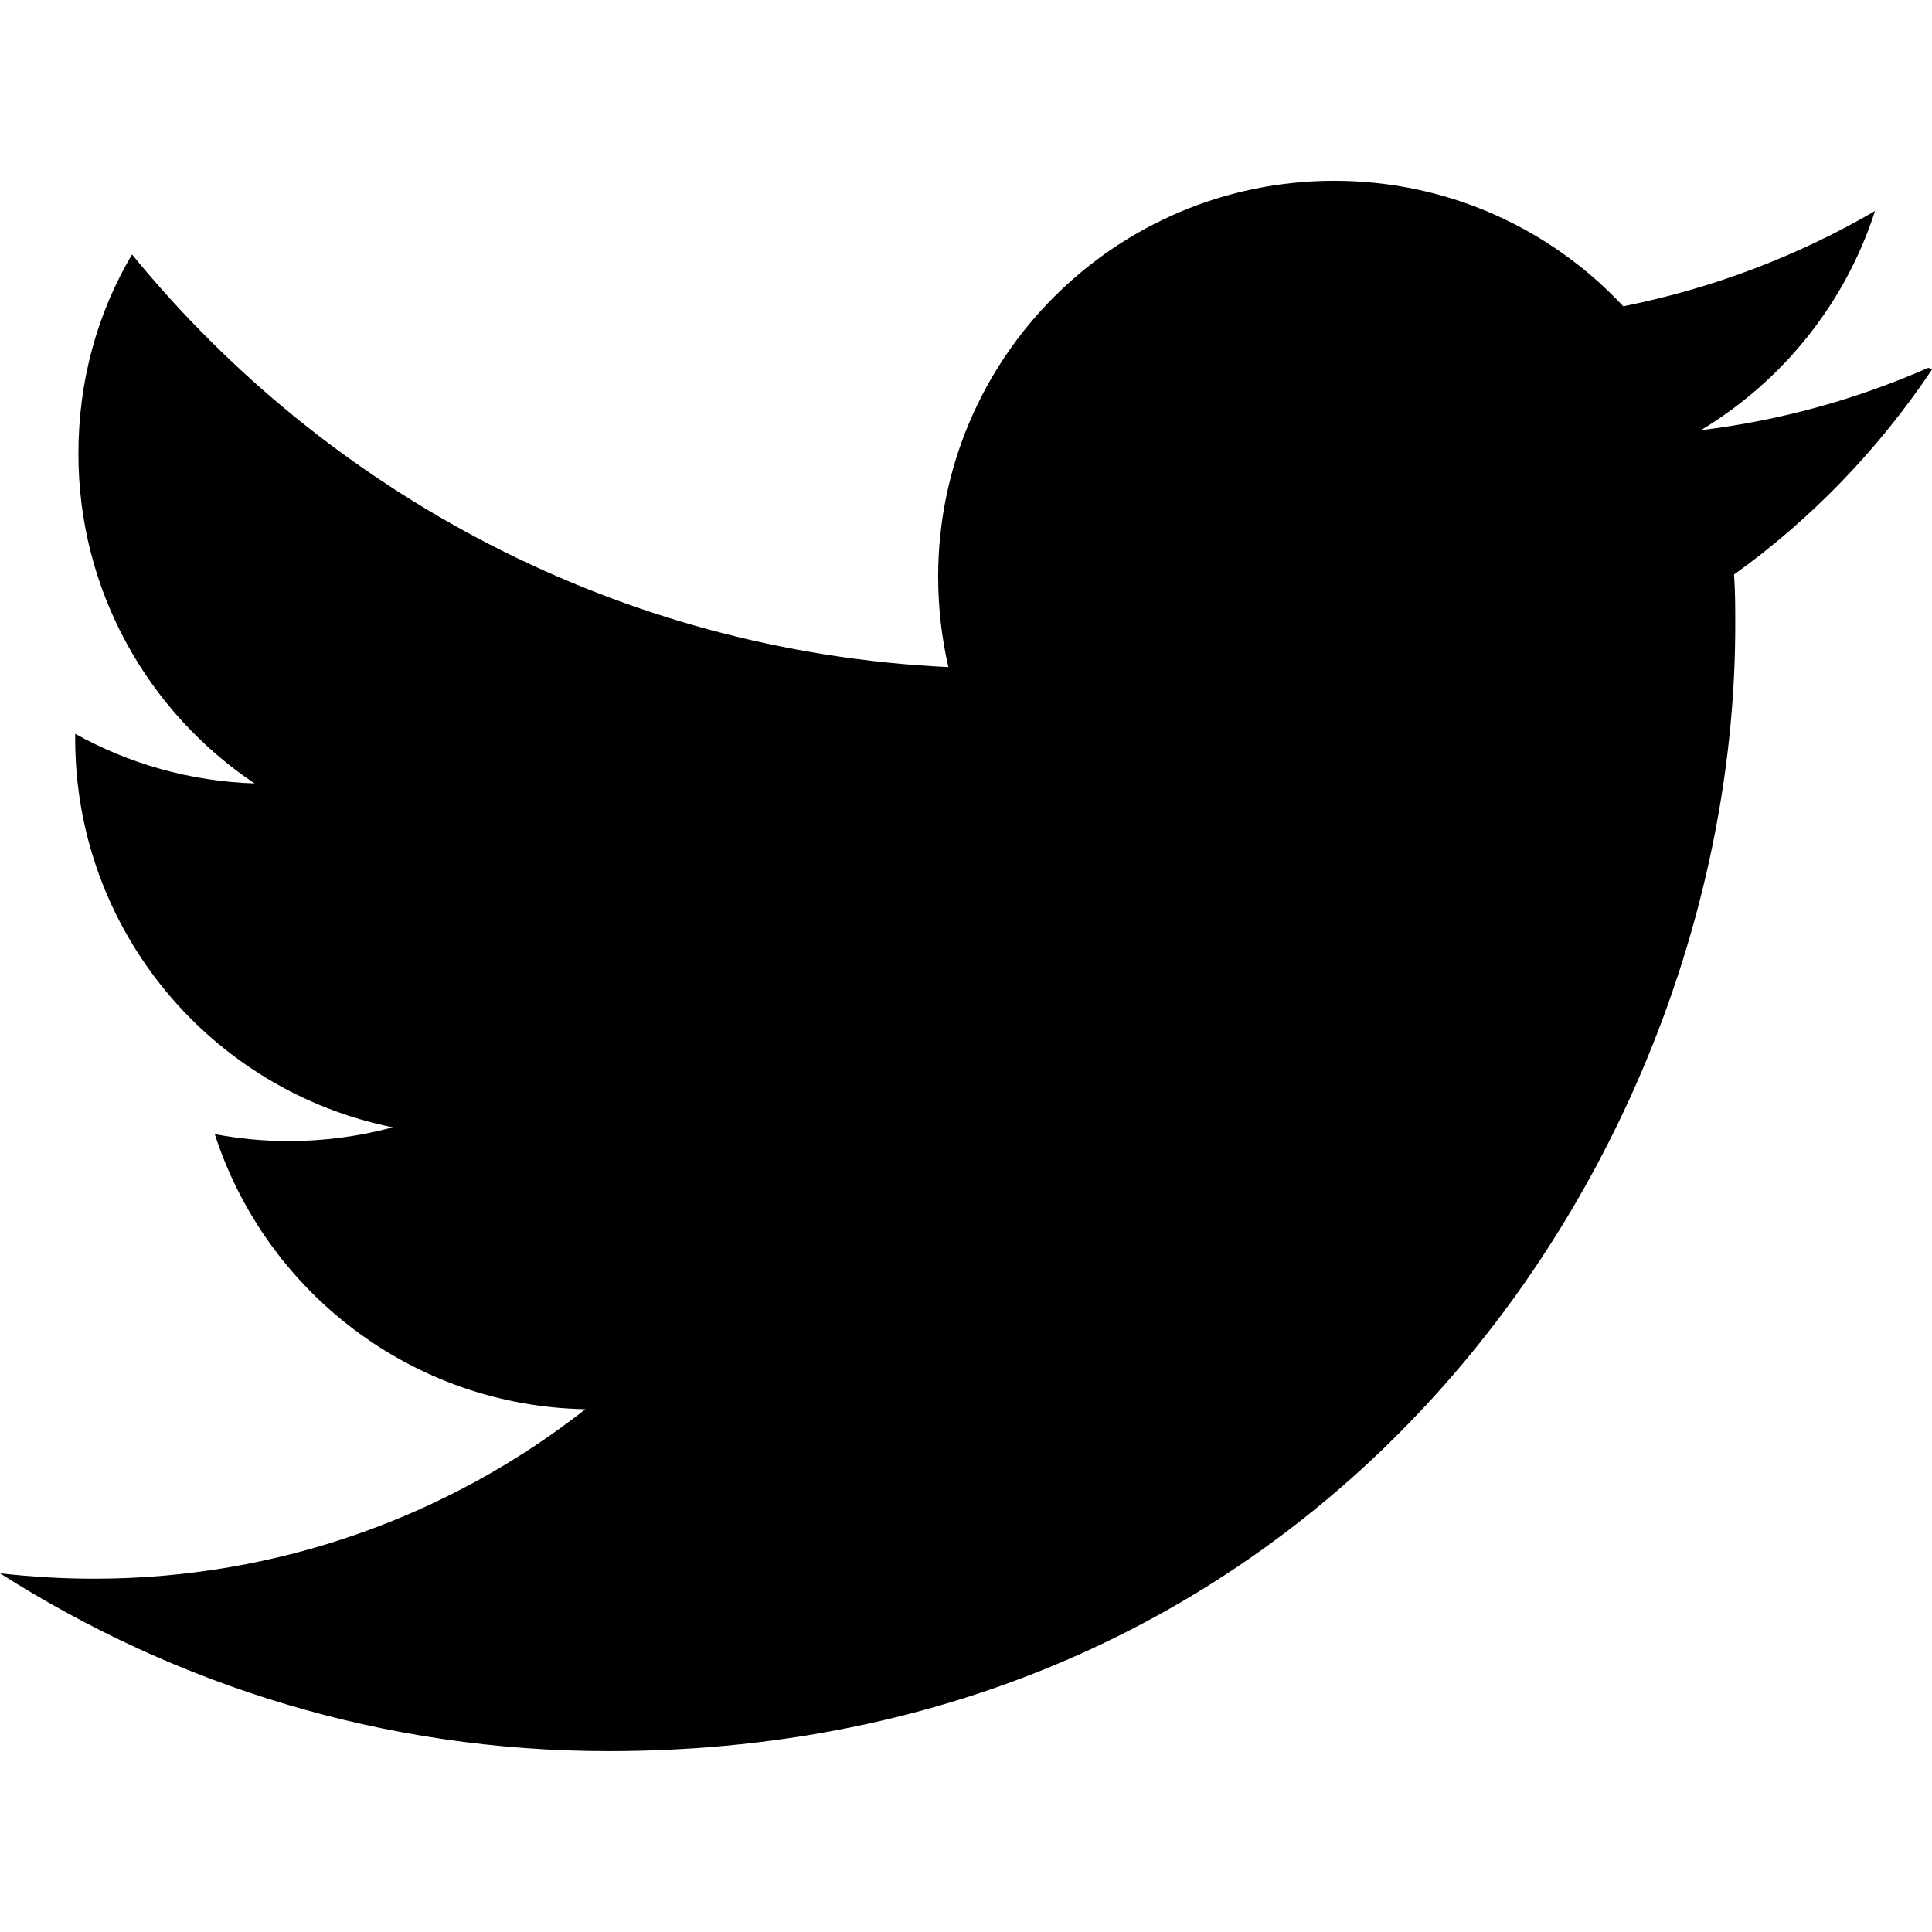
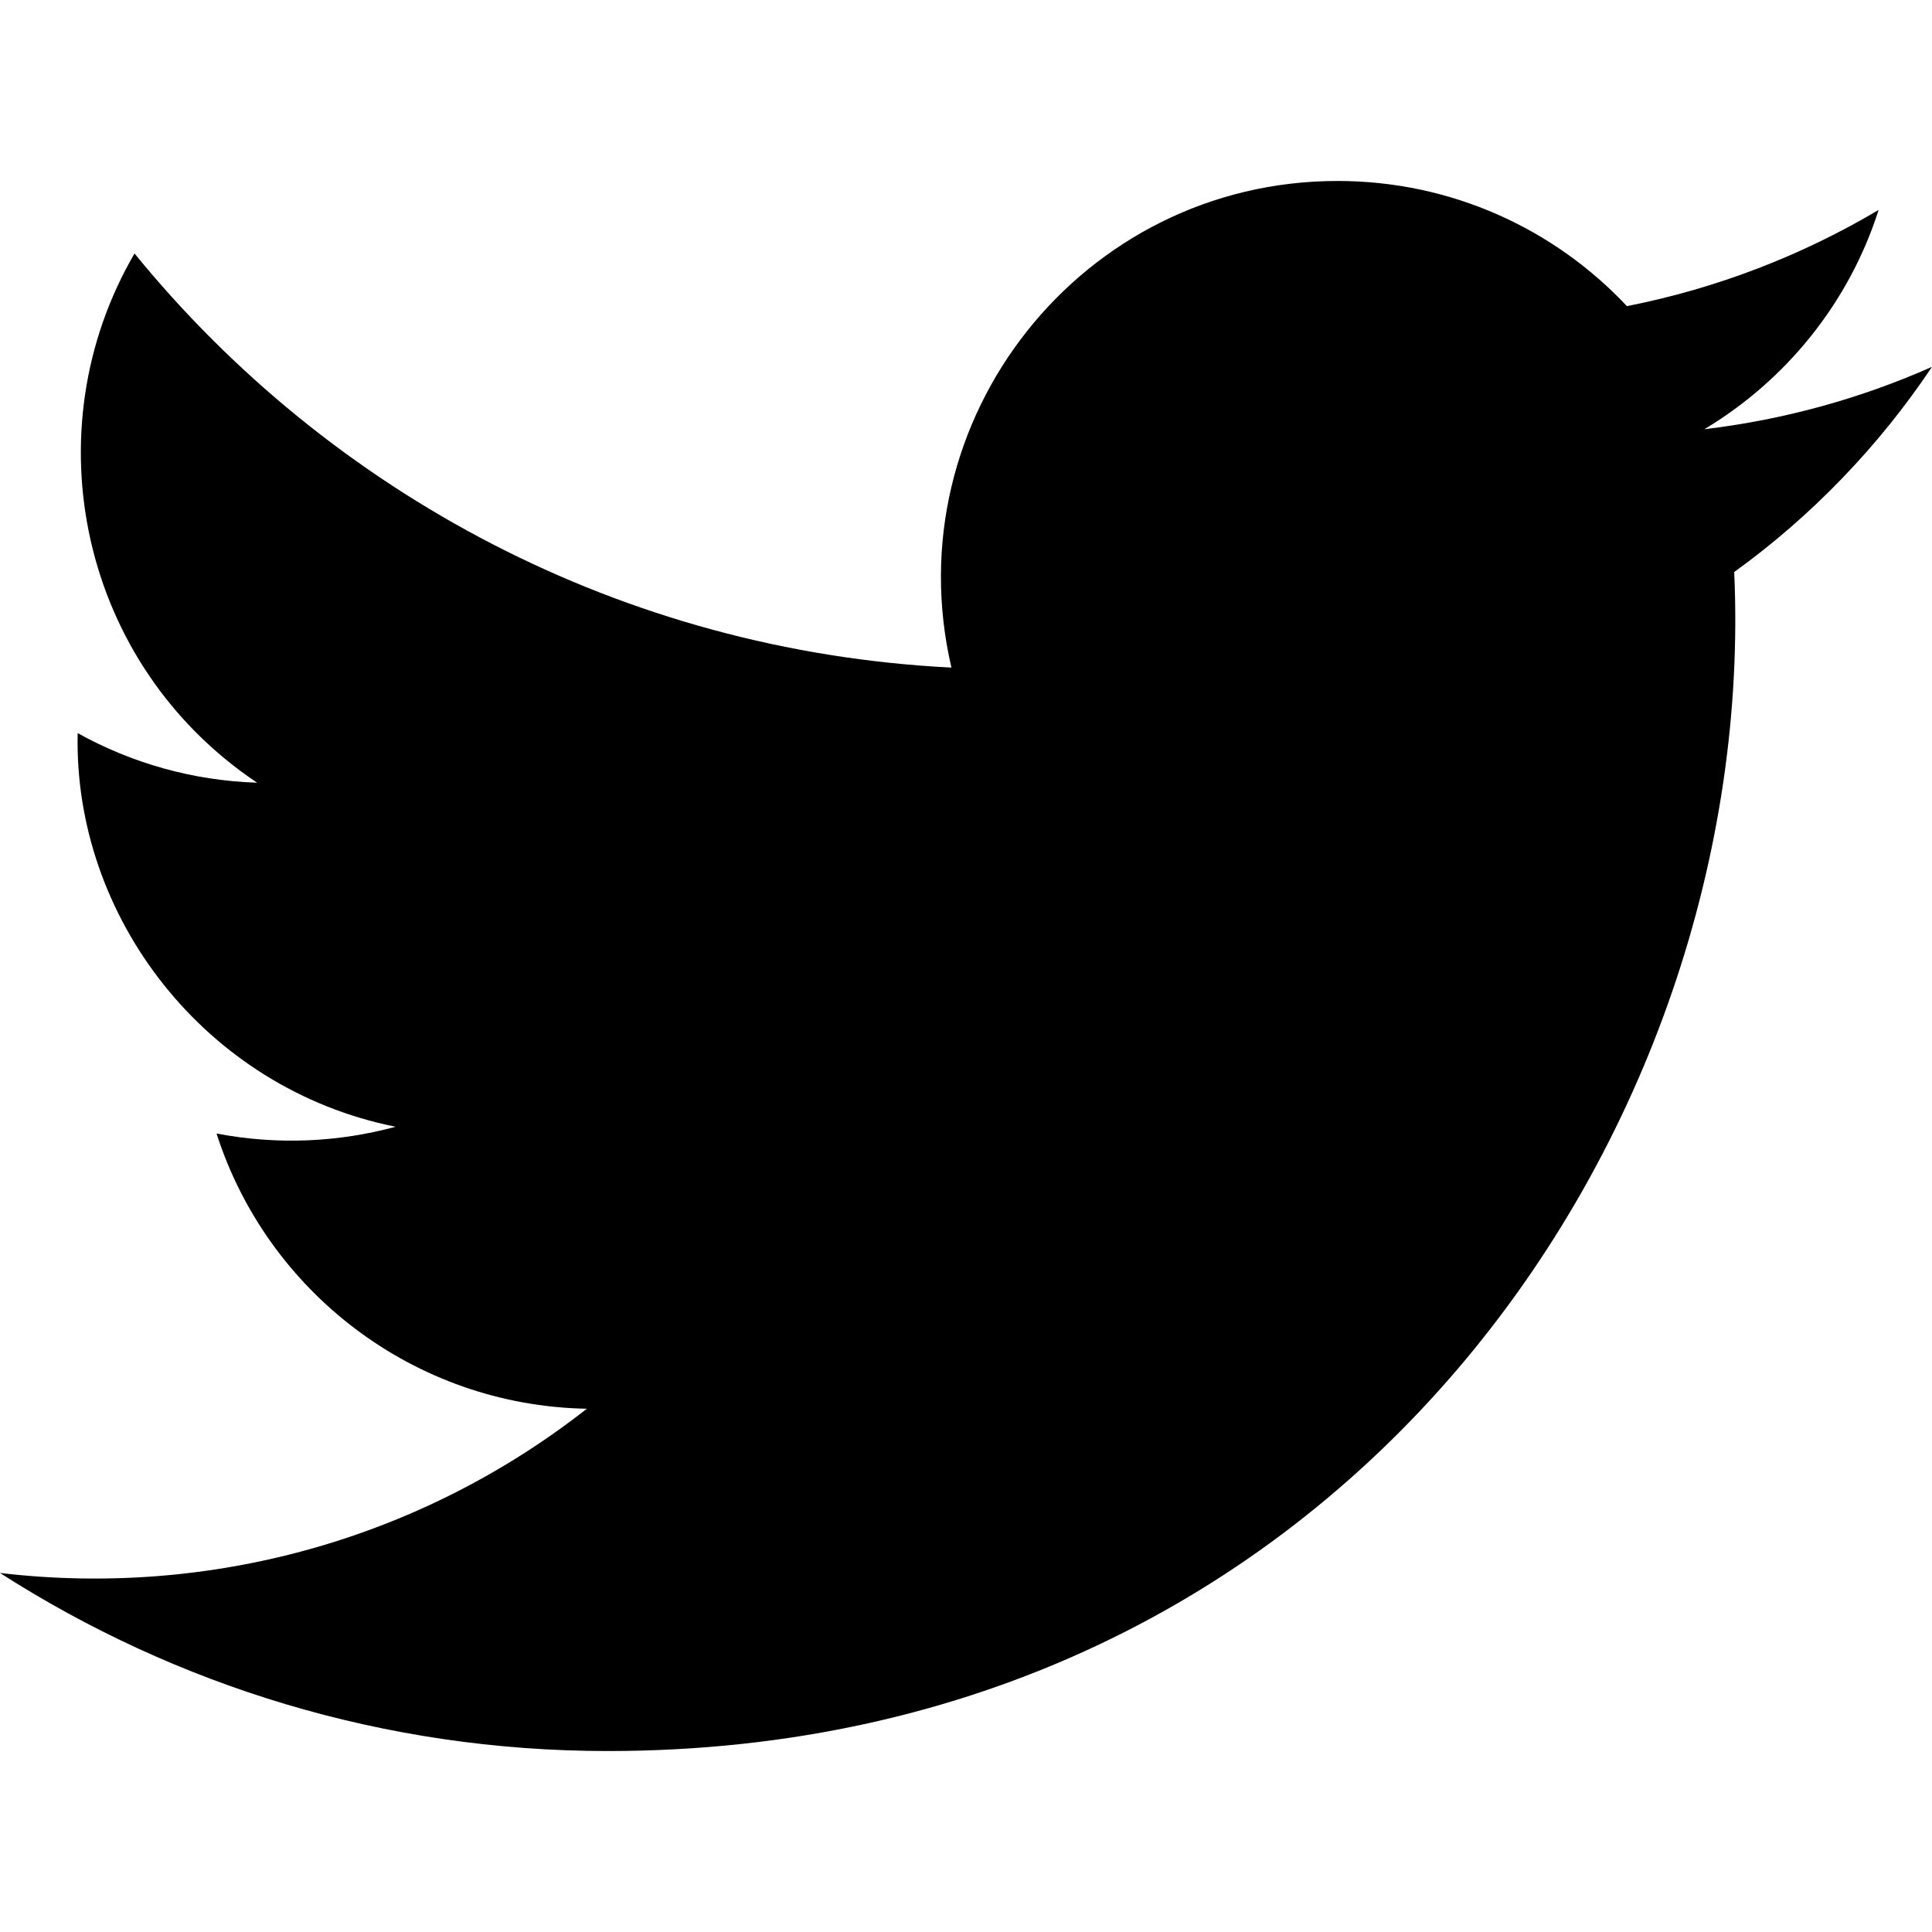
- <svg xmlns="http://www.w3.org/2000/svg" aria-labelledby="simpleicons-twitter-icon" role="img" viewBox="0 0 24 24">
-   <path d="M23.954 4.569c-.885.389-1.83.654-2.825.775 1.014-.611 1.794-1.574 2.163-2.723-.951.555-2.005.959-3.127 1.184-.896-.959-2.173-1.559-3.591-1.559-2.717 0-4.92 2.203-4.92 4.917 0 .39.045.765.127 1.124C7.691 8.094 4.066 6.13 1.64 3.161c-.427.722-.666 1.561-.666 2.475 0 1.71.87 3.213 2.188 4.096-.807-.026-1.566-.248-2.228-.616v.061c0 2.385 1.693 4.374 3.946 4.827-.413.111-.849.171-1.296.171-.314 0-.615-.03-.916-.086.631 1.953 2.445 3.377 4.604 3.417-1.68 1.319-3.809 2.105-6.102 2.105-.39 0-.779-.023-1.17-.067 2.189 1.394 4.768 2.209 7.557 2.209 9.054 0 13.999-7.496 13.999-13.986 0-.209 0-.42-.015-.63.961-.689 1.8-1.56 2.46-2.548l-.047-.02z" />
+ <svg xmlns="http://www.w3.org/2000/svg" class="icon sm" viewBox="0 0 24 24">
+   <path d="M 24 4.557 c -0.883 0.392 -1.832 0.656 -2.828 0.775 c 1.017 -0.609 1.798 -1.574 2.165 -2.724 c -0.951 0.564 -2.005 0.974 -3.127 1.195 c -0.897 -0.957 -2.178 -1.555 -3.594 -1.555 c -3.179 0 -5.515 2.966 -4.797 6.045 c -4.091 -0.205 -7.719 -2.165 -10.148 -5.144 c -1.29 2.213 -0.669 5.108 1.523 6.574 c -0.806 -0.026 -1.566 -0.247 -2.229 -0.616 c -0.054 2.281 1.581 4.415 3.949 4.89 c -0.693 0.188 -1.452 0.232 -2.224 0.084 c 0.626 1.956 2.444 3.379 4.6 3.419 c -2.07 1.623 -4.678 2.348 -7.29 2.04 c 2.179 1.397 4.768 2.212 7.548 2.212 c 9.142 0 14.307 -7.721 13.995 -14.646 c 0.962 -0.695 1.797 -1.562 2.457 -2.549 Z" />
</svg>
